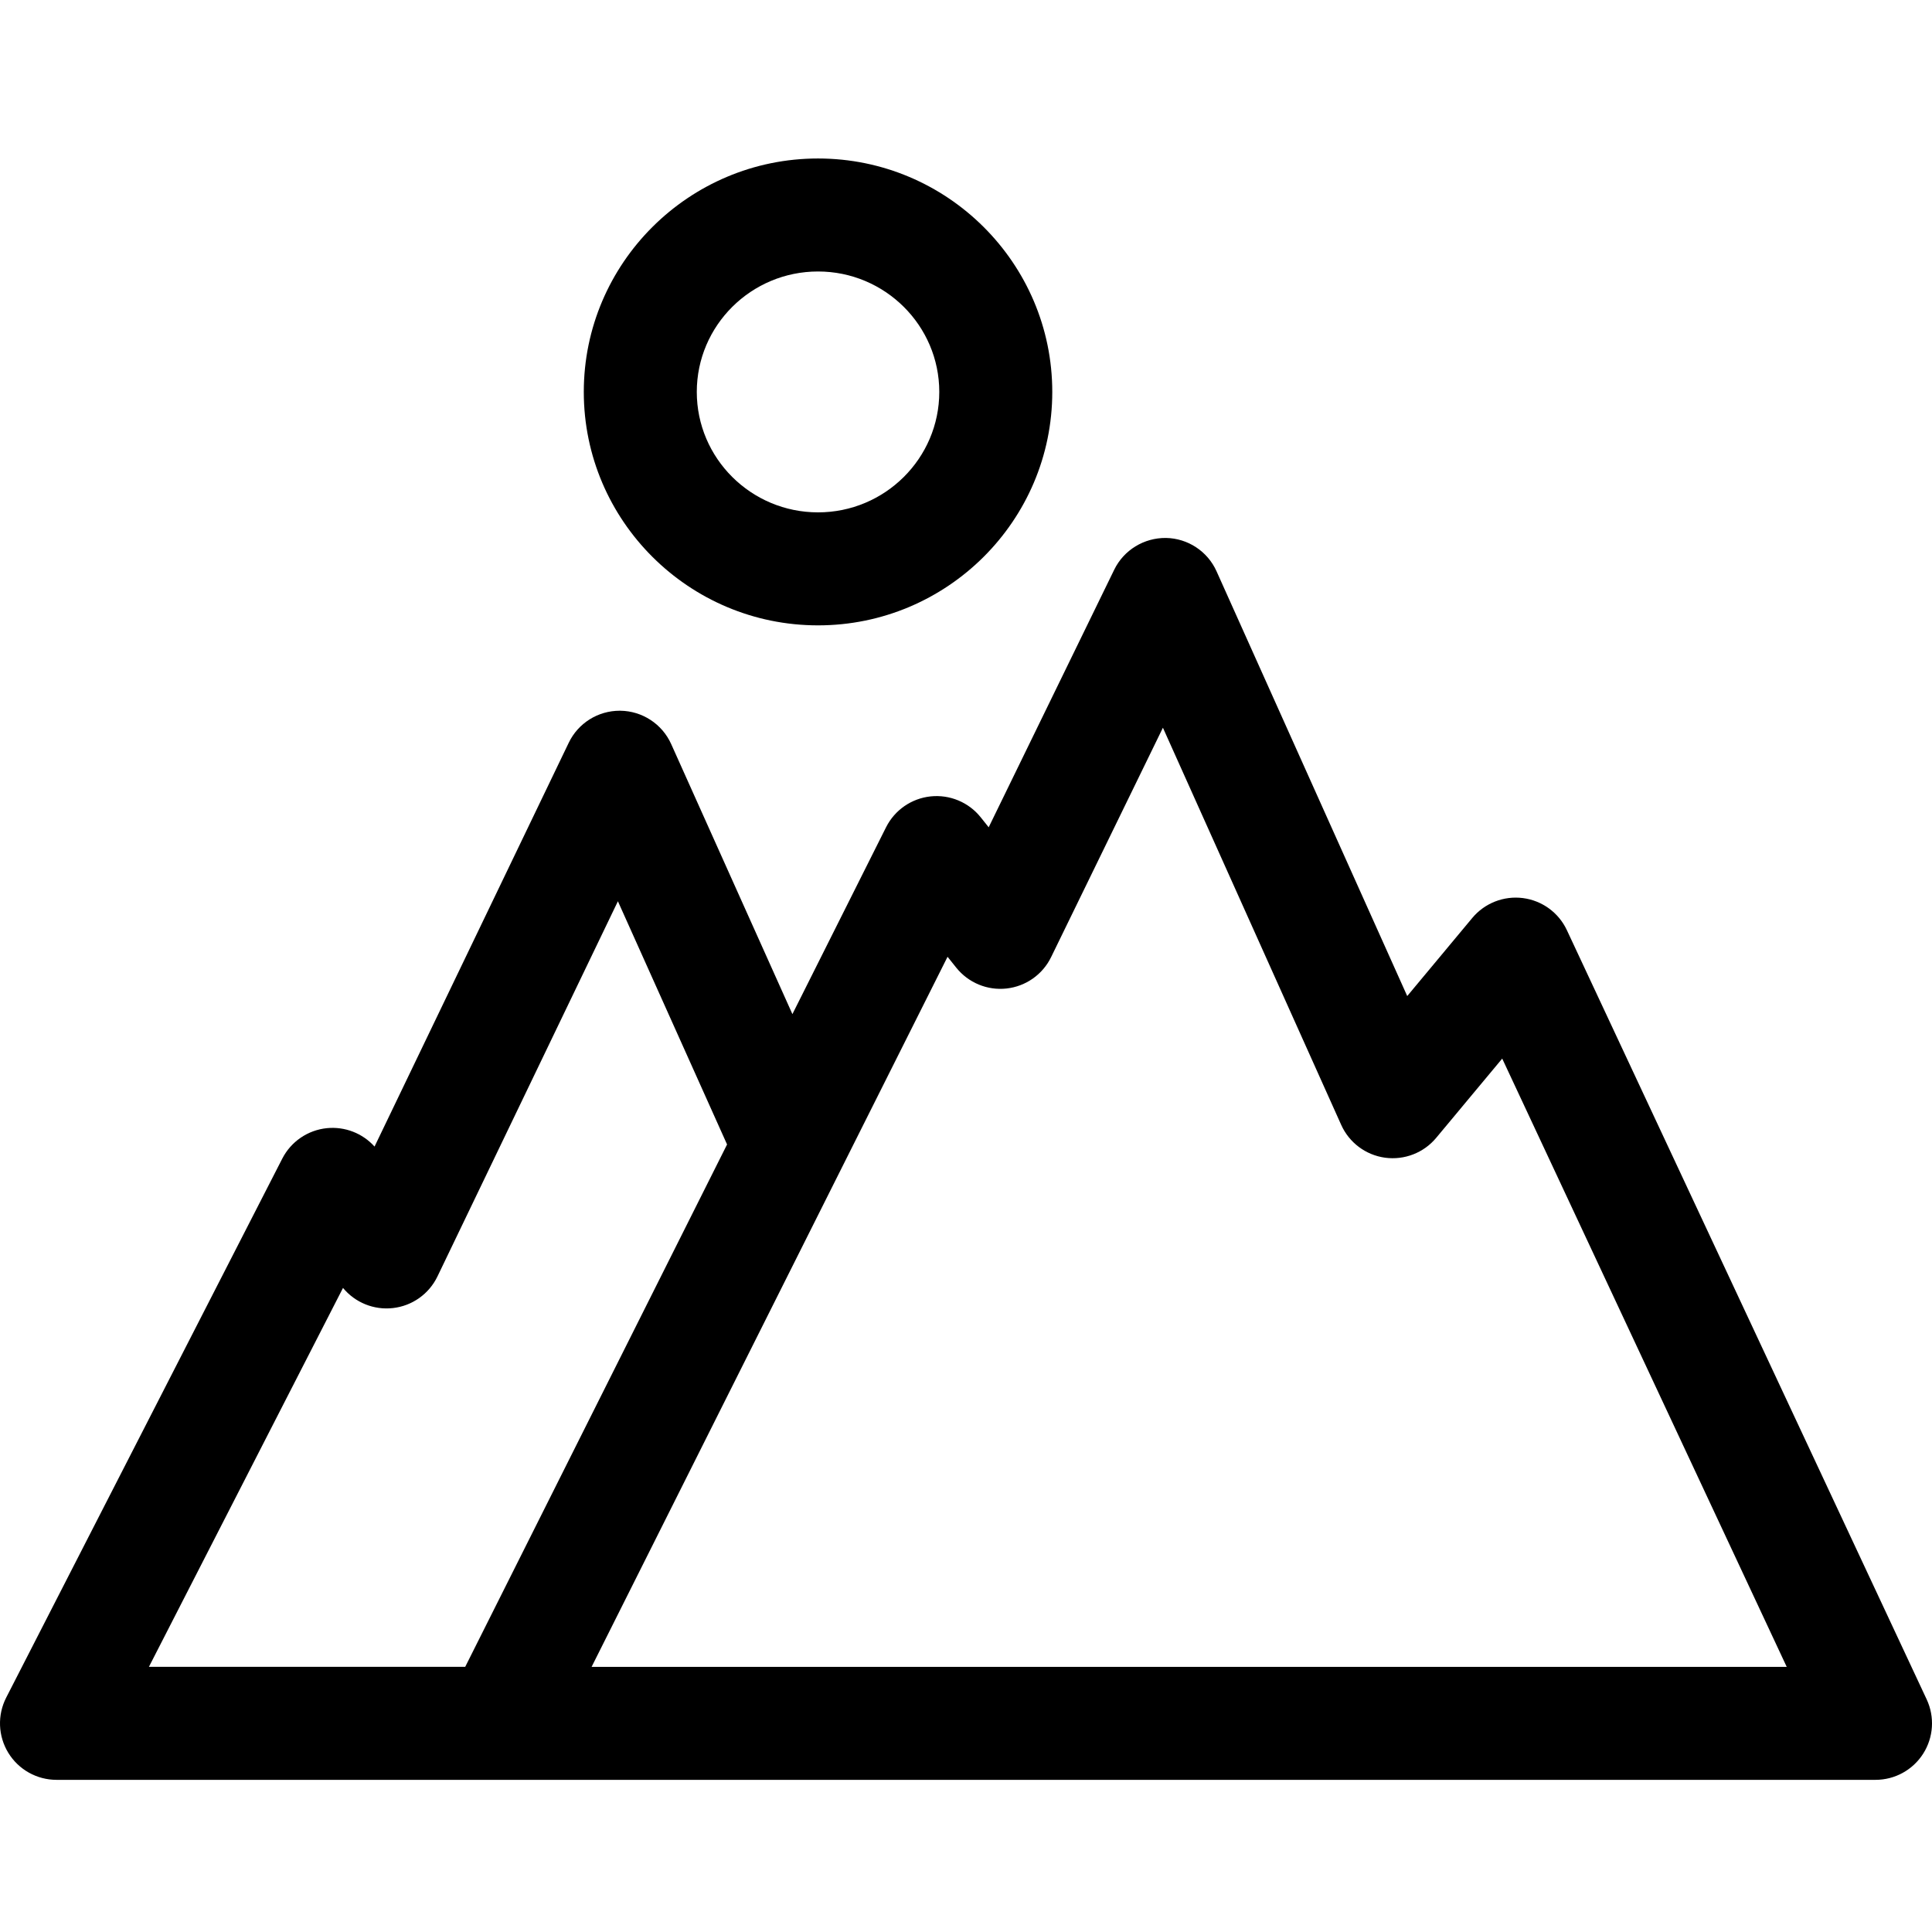
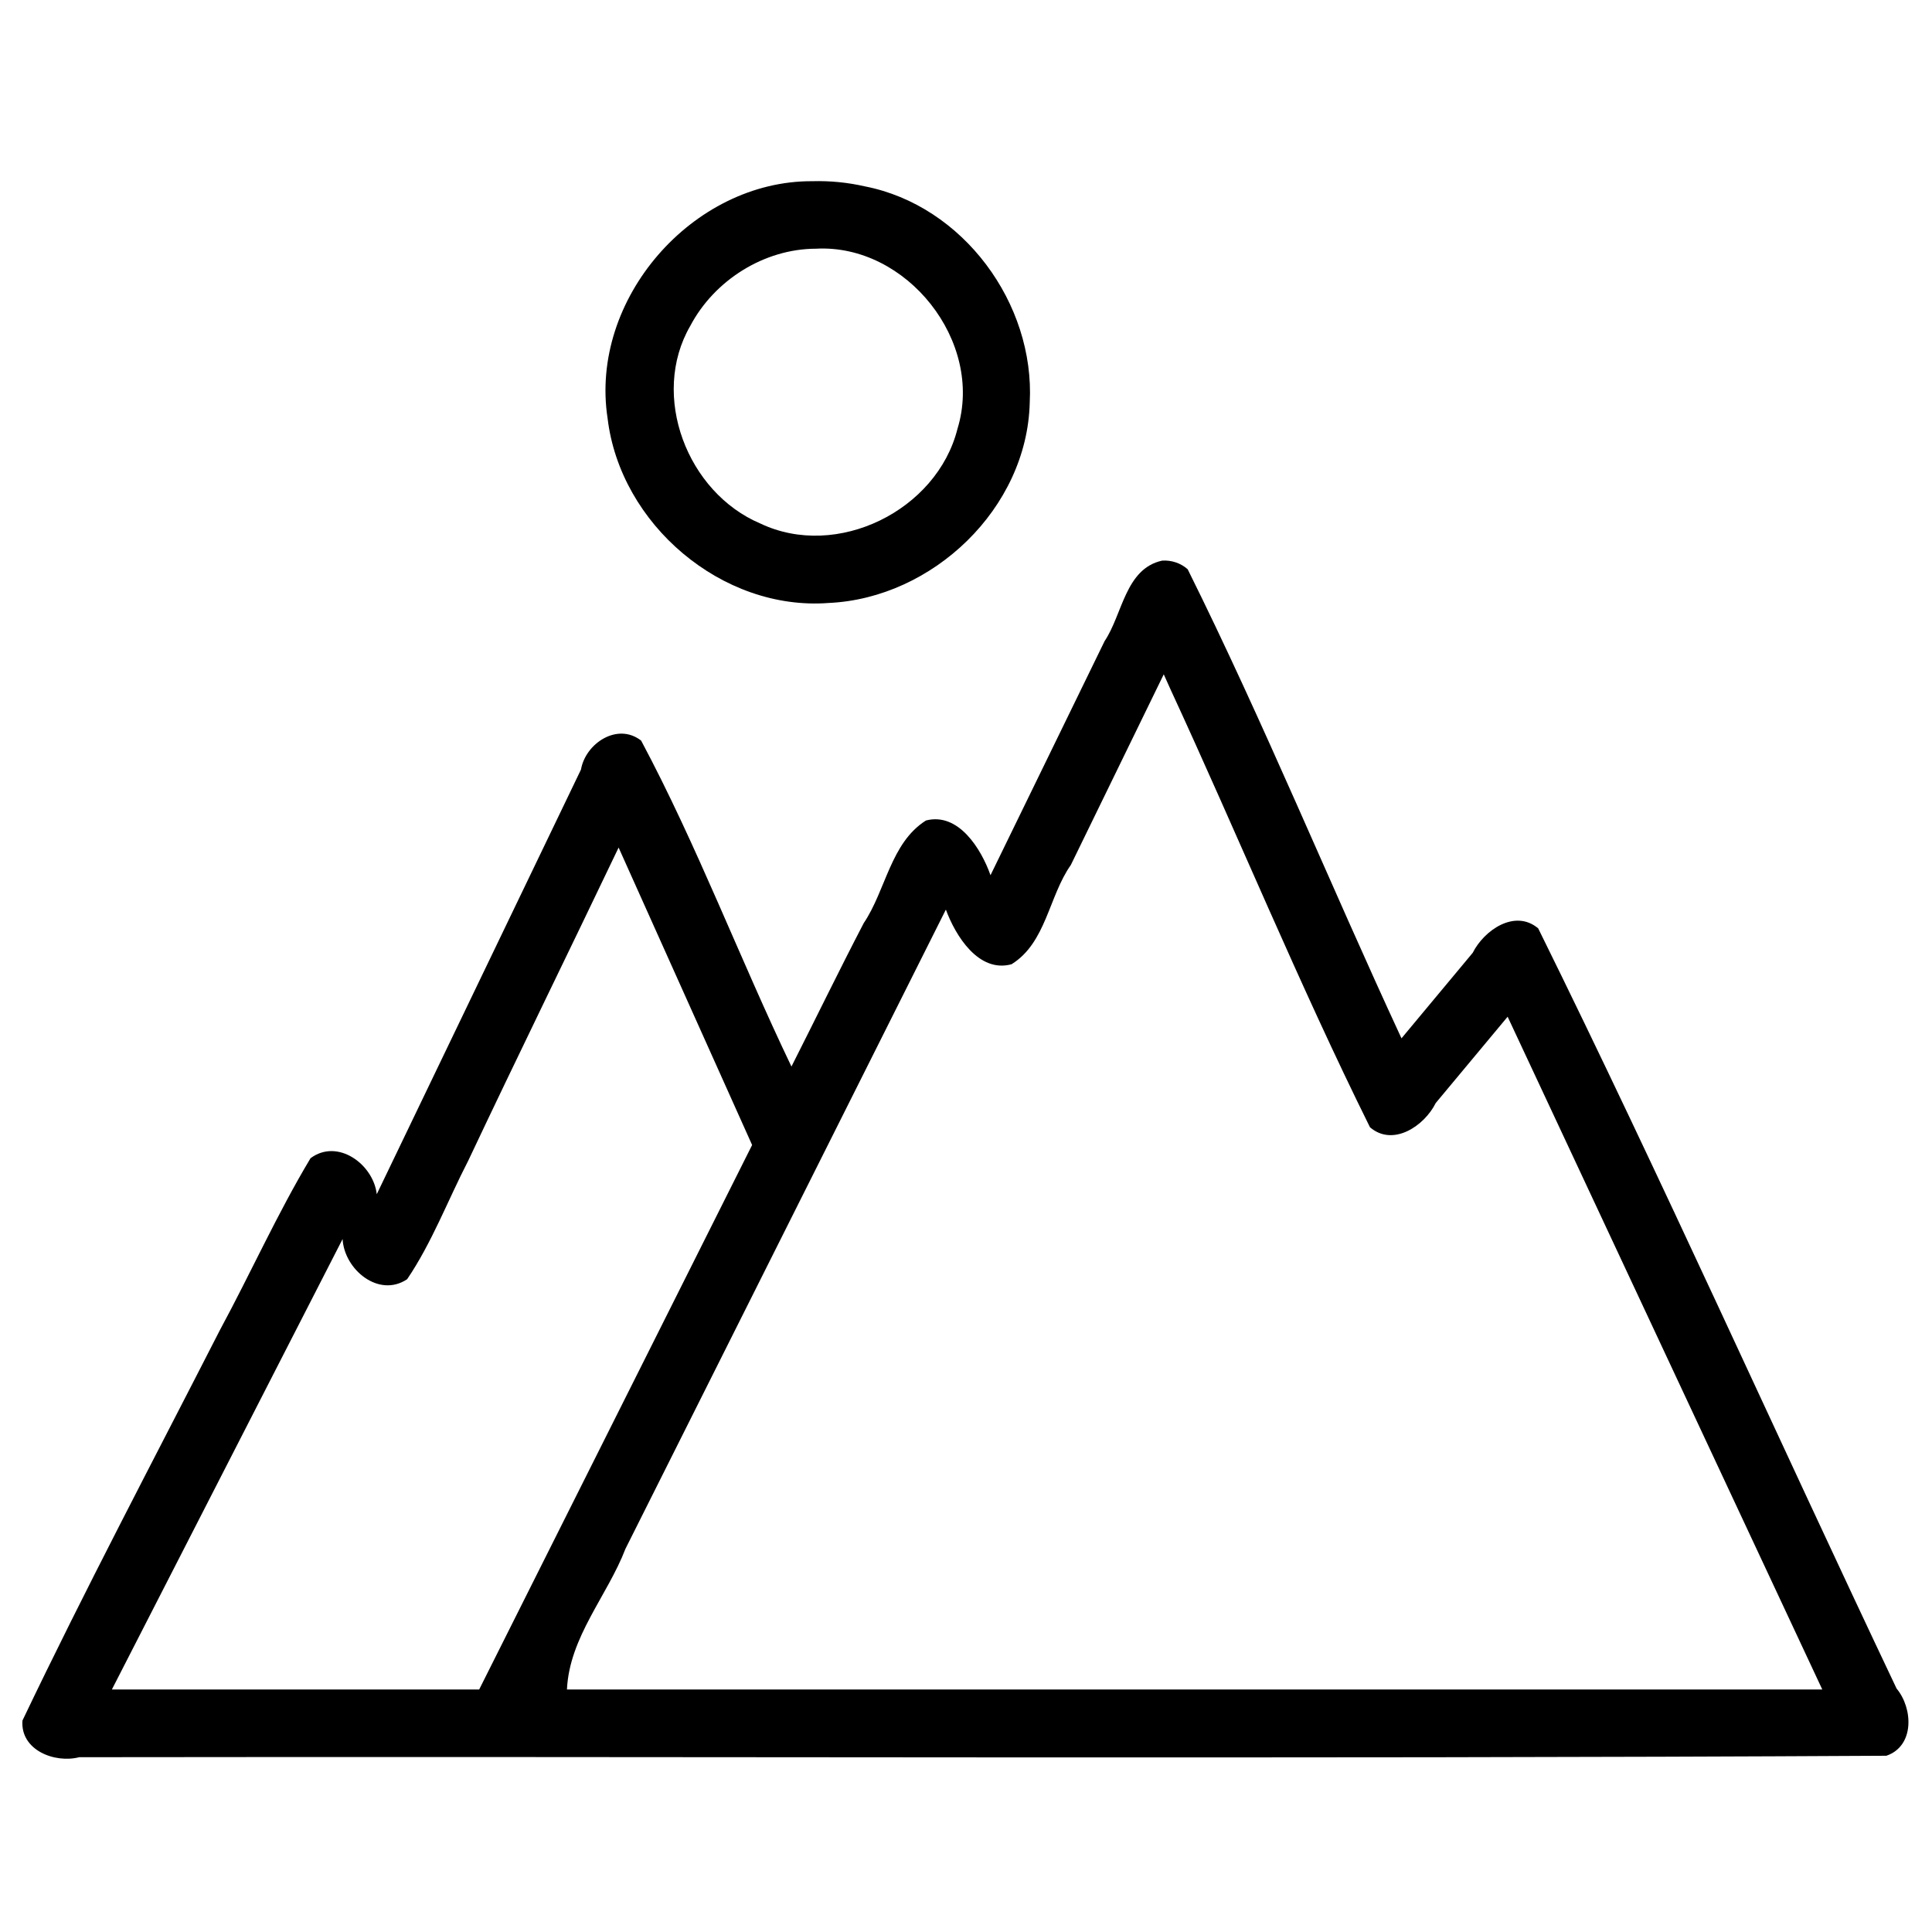
- <svg xmlns="http://www.w3.org/2000/svg" height="511pt" viewBox="0 -41 511.999 511" width="511pt">
-   <path d="m216.785 124.227c34.23 0 62.078-27.75 62.078-61.863s-27.848-61.863-62.078-61.863c-34.227 0-62.074 27.75-62.074 61.863s27.848 61.863 62.074 61.863zm0-93.781c17.719 0 32.133 14.32 32.133 31.918 0 17.598-14.414 31.918-32.133 31.918-17.715 0-32.129-14.32-32.129-31.918 0-17.598 14.414-31.918 32.129-31.918zm0 0" />
-   <path d="m510.59 408.859-95.352-203.855c-2.168-4.641-6.562-7.848-11.645-8.504-5.066-.652-10.141 1.328-13.422 5.266l-17.242 20.699-50.531-112.562c-2.379-5.301-7.609-8.746-13.422-8.84-5.789-.055-11.148 3.191-13.695 8.414l-33.27 68.262-2.113-2.645c-3.188-3.988-8.184-6.07-13.262-5.543-5.078.535-9.531 3.617-11.82 8.18l-24.82 49.52-32.121-71.559c-2.387-5.312-7.637-8.762-13.465-8.84-.066 0-.129 0-.195 0-5.75 0-11 3.293-13.492 8.484l-51.465 107.016c-3.18-3.531-7.863-5.352-12.629-4.879-5.055.512-9.508 3.551-11.824 8.074l-73.16 142.832c-2.375 4.641-2.168 10.184.555 14.637 2.719 4.445 7.559 7.16 12.773 7.16h482.055c5.121 0 9.887-2.613 12.633-6.934 2.75-4.32 3.098-9.742.93-14.383zm-471.125-8.629 51.434-100.418c3.219 3.898 8.195 5.914 13.23 5.34 5.117-.578 9.574-3.746 11.805-8.387l47.816-99.422 28.93 64.453-69.395 138.434zm117.316 0 94.328-188.172 2.297 2.871c3.207 4.012 8.242 6.102 13.344 5.535s9.562-3.707 11.809-8.324l29.625-60.785 47.246 105.246c2.117 4.715 6.512 8.004 11.625 8.703 5.113.691 10.234-1.281 13.539-5.25l17.508-21.016 75.395 161.195h-316.715zm0 0" />
+ <svg xmlns="http://www.w3.org/2000/svg" height="511pt" viewBox="0 -41 511.999 511" width="511pt" version="1.1" id="svg4534">
+   <defs id="defs4538" />
+   <path d="M 215.279,6.52 C 183.559,6.349 156.131,37.799 161.023,69.389 c 3.351,28.047 30.351,51.059 58.586,48.904 27.559,-1.248 52.61,-25.078 53.283,-53.119 C 274.278,38.931 255.239,12.962 229.16,7.881 224.616,6.846 219.938,6.389 215.279,6.52 Z m 0.945,17.889 c 24.035,-1.311 44.641,24.626 37.516,47.73 -5.421,21.63 -31.938,34.784 -52.27,25.084 -19.346,-8.19 -29.248,-33.905 -18.525,-52.385 6.38,-12.079 19.553,-20.391 33.279,-20.429 z" id="path4530" />
+   <path d="m 307.963,107.072 c -9.775,2.161 -10.457,14.215 -15.223,21.312 -10.083,20.685 -20.161,41.373 -30.246,62.057 -2.438,-6.927 -8.473,-16.743 -17.107,-14.502 -9.391,5.941 -10.6,18.465 -16.496,27.207 -6.543,12.575 -12.742,25.347 -19.148,38 -13.698,-28.578 -24.939,-58.451 -39.832,-86.371 -6.242,-4.895 -14.736,0.694 -15.947,7.668 -18.039,37.51 -36.078,75.021 -54.118,112.532 -0.906,-7.955 -10.395,-14.889 -17.553,-9.533 -8.782,14.638 -15.893,30.533 -24.061,45.635 -17.566,34.378 -35.666,68.598 -52.283,103.391 -0.58,7.837 8.553,11.391 15.053,9.708 159.628,-0.236 319.297,0.491 478.9,-0.384 7.535,-2.567 7.07,-12.597 2.708,-17.813 -31.828,-67.06 -62.141,-134.954 -94.977,-201.457 -6.184,-5.192 -14.348,0.502 -17.35,6.486 -6.292,7.553 -12.584,15.106 -18.876,22.659 -19.148,-41.297 -36.431,-83.592 -56.658,-124.303 -1.827,-1.639 -4.341,-2.471 -6.785,-2.291 z m 2.193,34.029 c 17.845,38.596 34.044,78.12 52.904,116.139 6.143,5.271 14.437,-0.395 17.423,-6.427 6.351,-7.624 12.703,-15.247 19.054,-22.872 27.796,59.431 55.594,118.861 83.387,178.293 -110.892,0 -221.784,-10e-6 -332.676,0 0.658,-13.955 10.679,-24.746 15.511,-37.3 28.302,-56.461 56.606,-112.92 84.907,-169.381 2.548,6.947 8.69,16.856 17.402,14.482 9.181,-5.697 9.841,-17.973 15.721,-26.322 8.206,-16.837 16.41,-33.675 24.617,-50.512 0.583,1.3 1.167,2.6 1.75,3.9 z m -144.457,45.936 c 11.206,24.967 22.412,49.934 33.619,74.9 -24.11,48.098 -48.221,96.195 -72.33,144.293 -32.446,0 -64.892,0 -97.338,0 20.381,-39.789 40.76,-79.58 61.141,-119.369 0.434,8.064 9.58,15.683 17.104,10.645 6.539,-9.625 10.798,-20.958 16.171,-31.367 13.104,-27.764 26.643,-55.322 39.872,-83.028 0.587,1.309 1.174,2.617 1.762,3.926 z" id="path4532" />
</svg>
